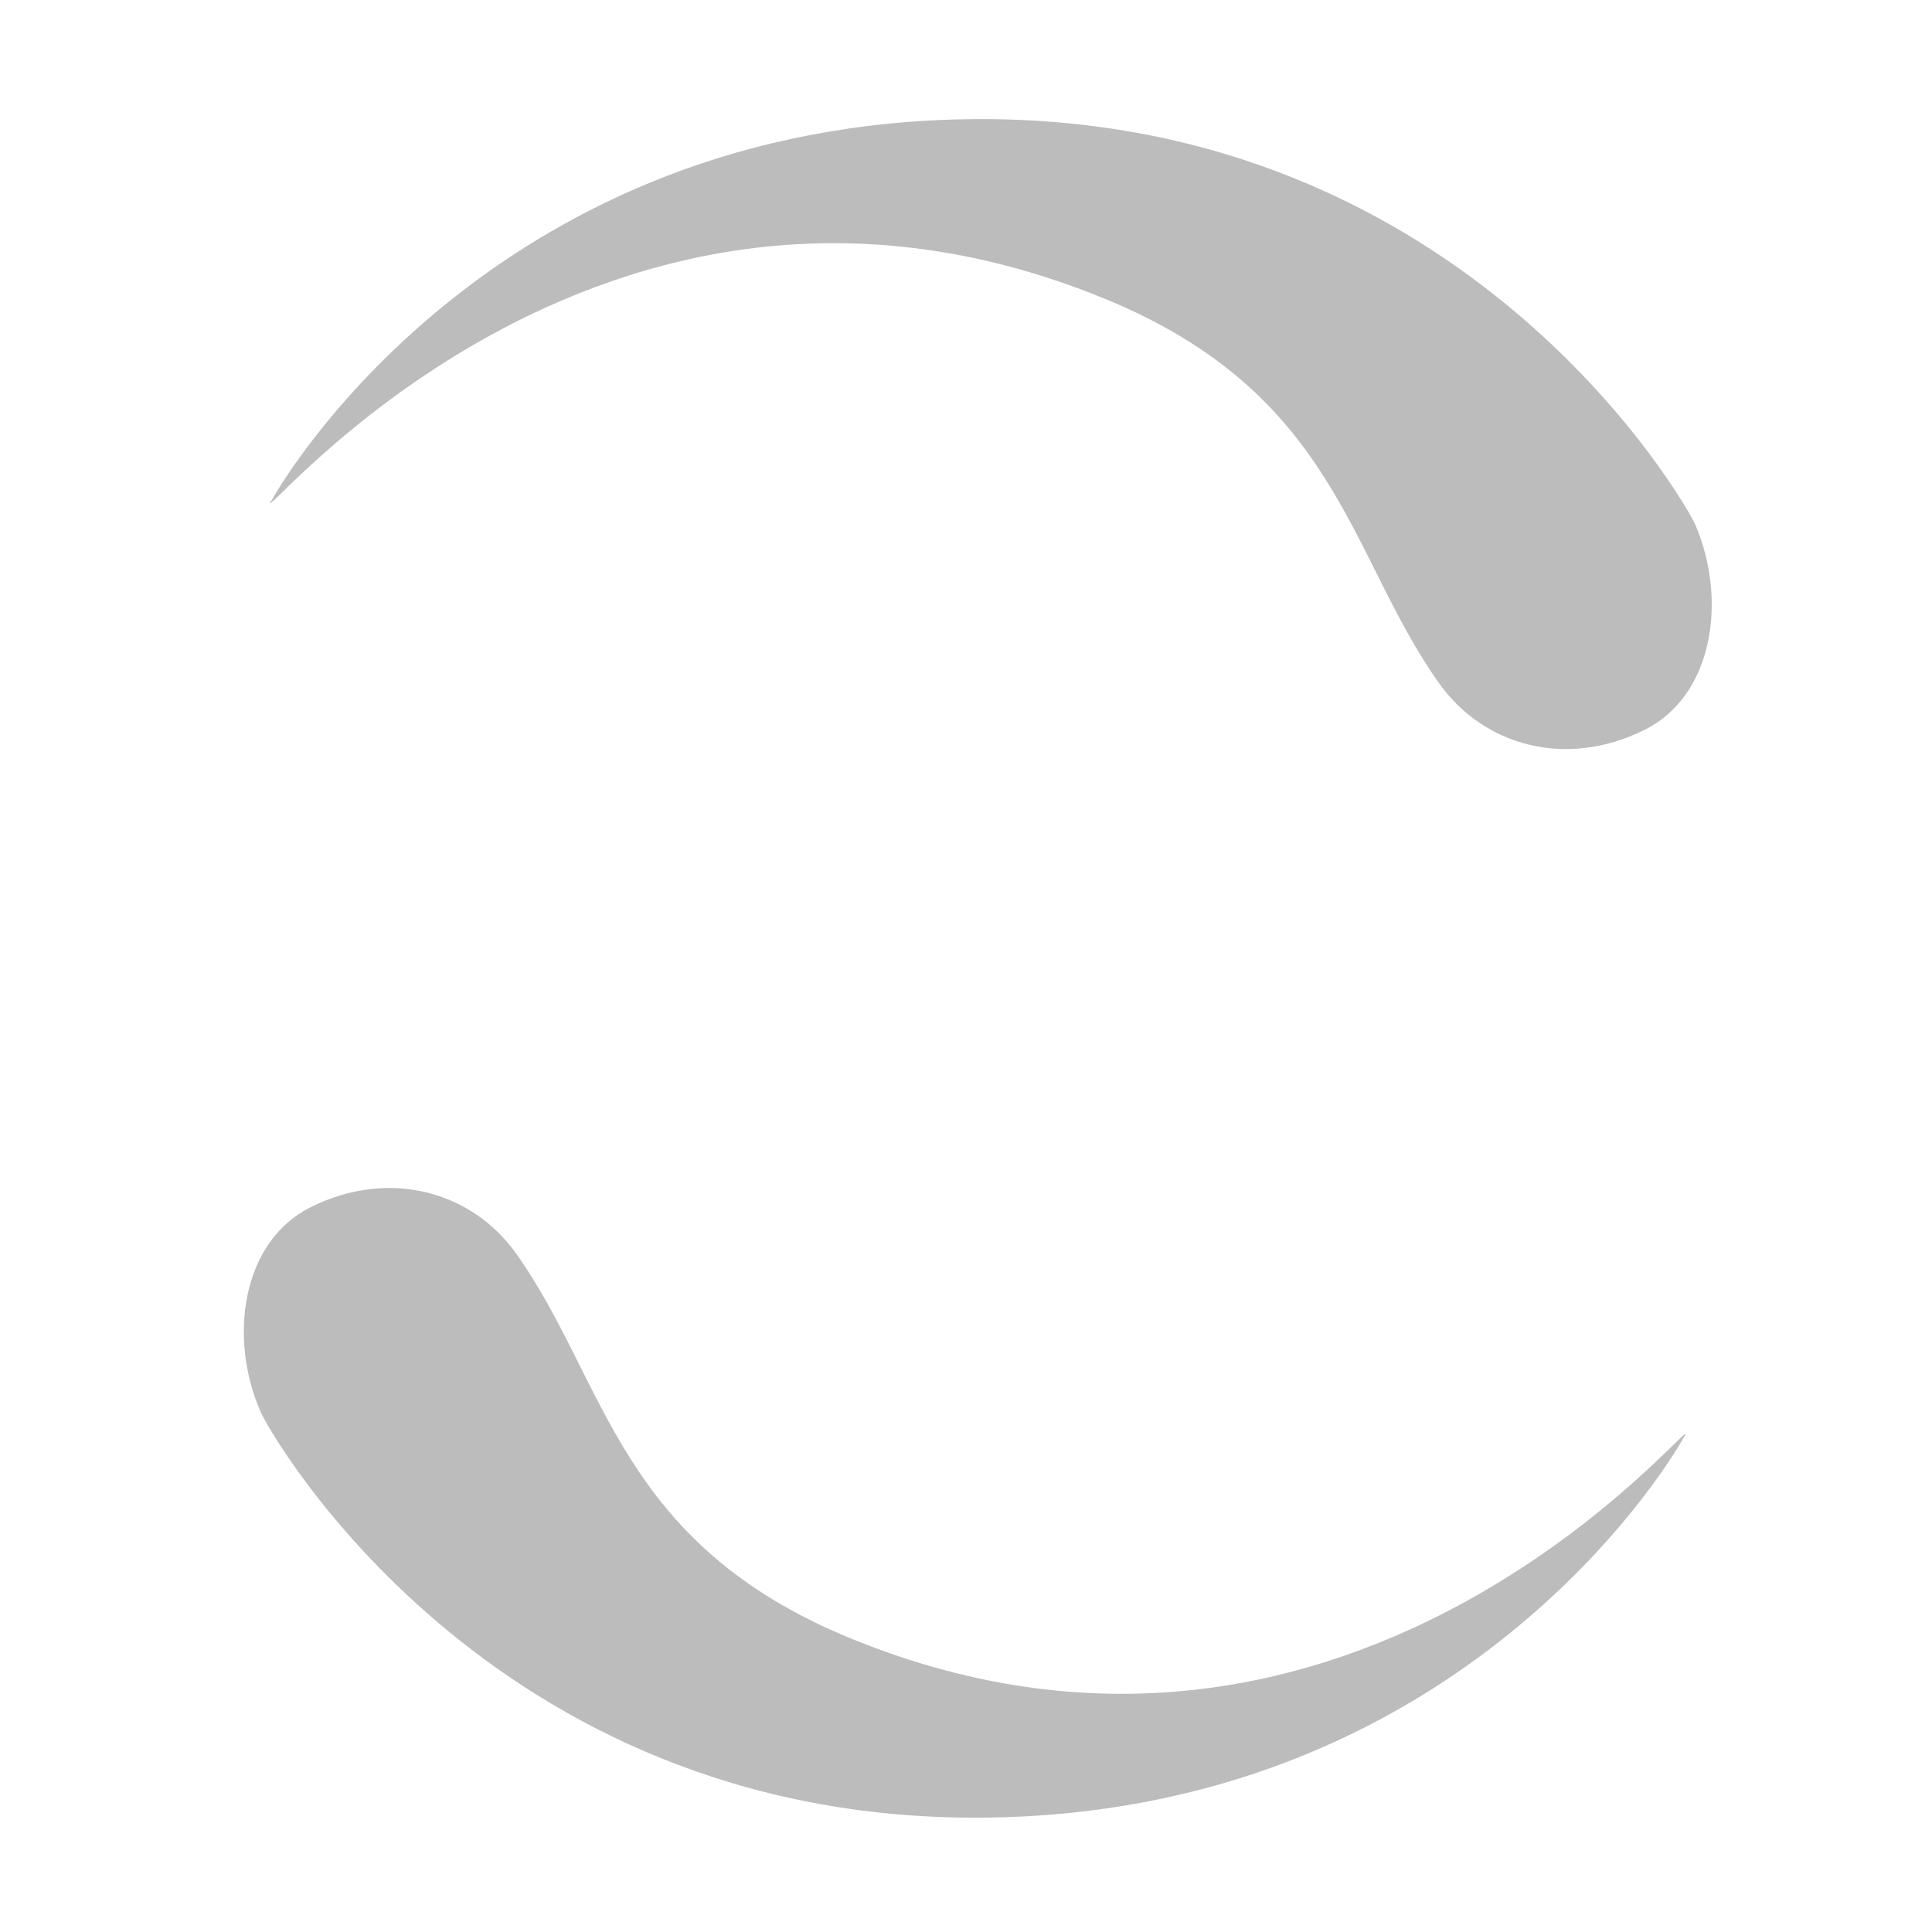
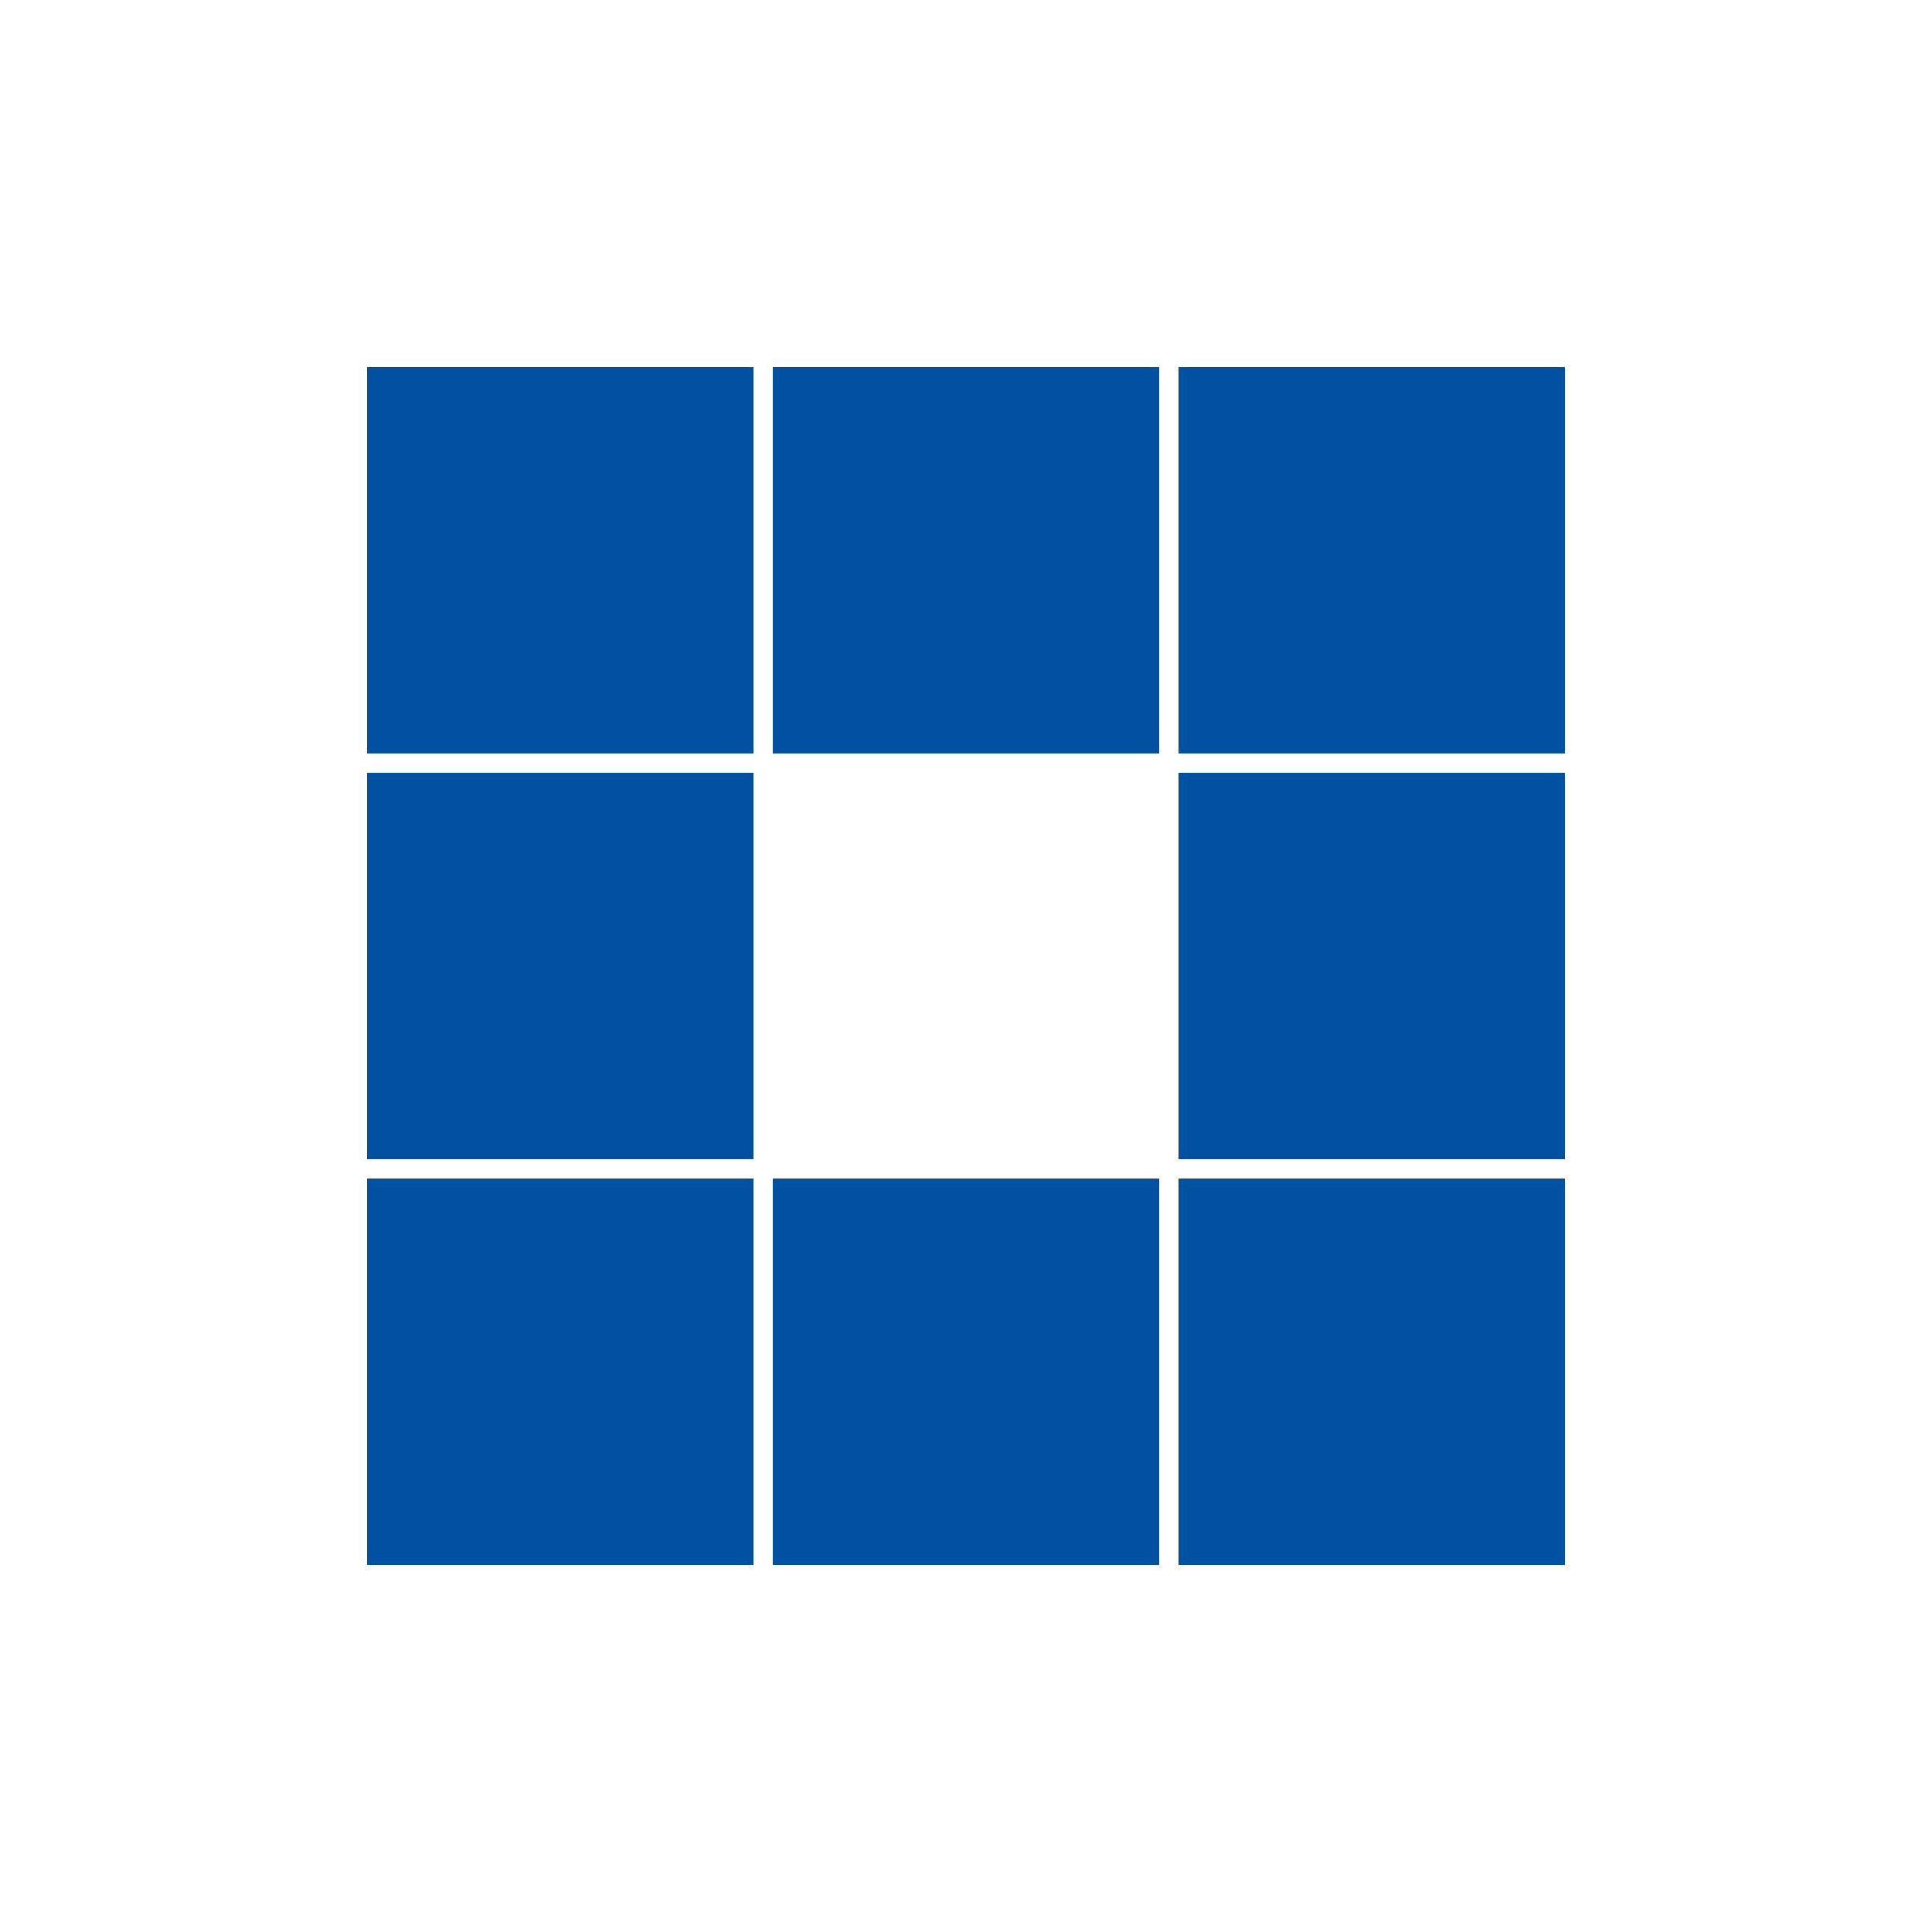
- <svg xmlns="http://www.w3.org/2000/svg" viewBox="0 0 100 100" version="1.1" id="el_q9TJh6D9M">
-   <style>@-webkit-keyframes el_R9UW4-P7ah_cFTtL09b-_Animation{0%{-webkit-transform: translate(50.60937px,
-         50.12314px) rotate(0deg) translate(-50.60937px, -50.12314px);transform:
-         translate(50.60937px, 50.12314px) rotate(0deg) translate(-50.60937px,
-         -50.12314px);}100%{-webkit-transform: translate(50.60937px, 50.12314px)
-         rotate(360deg)
-         translate(-50.60937px, -50.12314px);transform: translate(50.60937px,
-         50.12314px) rotate(360deg) translate(-50.60937px, -50.12314px);}}@keyframes
-         el_R9UW4-P7ah_cFTtL09b-_Animation{0%{-webkit-transform: translate(50.60937px, 50.12314px)
-         rotate(0deg) translate(-50.60937px, -50.12314px);transform: translate(50.60937px,
-         50.12314px) rotate(0deg) translate(-50.60937px,
-         -50.12314px);}100%{-webkit-transform:
-         translate(50.60937px, 50.12314px) rotate(360deg) translate(-50.60937px,
-         -50.12314px);transform: translate(50.60937px, 50.12314px) rotate(360deg)
-         translate(-50.60937px, -50.12314px);}}#el_q9TJh6D9M *{-webkit-animation-duration:
-         3s;animation-duration: 3s;-webkit-animation-iteration-count: infinite;animation-iteration-count:
-         infinite;-webkit-animation-timing-function: cubic-bezier(0, 0, 1, 1);animation-timing-function: cubic-bezier(0,
-         0,
-         1, 1);}#el_S-2d9yQa5L{stroke: none;stroke-width: 1;fill: none;}#el_R9UW4-P7ah{-webkit-transform: translate(12px,
-         6px);transform: translate(12px, 6px);fill: #BCBCBC;}#el_R9UW4-P7ah_cFTtL09b-{-webkit-animation-name:
-         el_R9UW4-P7ah_cFTtL09b-_Animation;animation-name:
-         el_R9UW4-P7ah_cFTtL09b-_Animation;-webkit-transform: translate(50.60937px, 50.12314px)
-         rotate(0deg) translate(-50.60937px, -50.12314px);transform: translate(50.60937px,
-         50.12314px) rotate(0deg) translate(-50.60937px, -50.12314px);}
-     </style>
-   <g id="el_S-2d9yQa5L" fill-rule="evenodd">
-     <g id="el_R9UW4-P7ah_cFTtL09b-" data-animator-group="true" data-animator-type="1">
-       <g id="el_R9UW4-P7ah" fill-rule="nonzero">
-         <path d="M2.042,19.935 C3.077,18.031 14.072,0.345 38.463,0.166 C64.055,-0.014 75.354,20.253 75.733,21.122 C77.416,25.005 76.699,29.993 73.133,31.772 C69.042,33.814 64.766,32.586 62.482,29.358 C57.771,22.736 57.254,14.389 45.134,9.443 C18.866,-1.297 0.966,21.86 2.021,19.928 L2.042,19.935 Z M75.188,68.332 C74.168,70.222 63.172,87.922 38.781,88.081 C13.189,88.253 1.876,68.008 1.504,67.111 C-0.207,63.248 0.517,58.268 4.07,56.488 C8.167,54.446 12.451,55.681 14.727,58.902 C19.446,65.538 19.956,73.871 32.083,78.824 C58.364,89.543 76.271,66.407 75.195,68.339 L75.188,68.332 Z" id="el_j8B3lfKba6" />
-       </g>
-     </g>
-   </g>
+ <svg xmlns="http://www.w3.org/2000/svg" style="margin: auto; display: block; shape-rendering: auto;" width="200px" height="200px" viewBox="0 0 100 100" preserveAspectRatio="xMidYMid">
+   <rect x="19" y="19" width="20" height="20" fill="#0051a2">
+     <animate attributeName="fill" values="#1b75be;#0051a2;#0051a2" keyTimes="0;0.125;1" dur="1s" repeatCount="indefinite" begin="0s" calcMode="discrete" />
+   </rect>
+   <rect x="40" y="19" width="20" height="20" fill="#0051a2">
+     <animate attributeName="fill" values="#1b75be;#0051a2;#0051a2" keyTimes="0;0.125;1" dur="1s" repeatCount="indefinite" begin="0.125s" calcMode="discrete" />
+   </rect>
+   <rect x="61" y="19" width="20" height="20" fill="#0051a2">
+     <animate attributeName="fill" values="#1b75be;#0051a2;#0051a2" keyTimes="0;0.125;1" dur="1s" repeatCount="indefinite" begin="0.25s" calcMode="discrete" />
+   </rect>
+   <rect x="19" y="40" width="20" height="20" fill="#0051a2">
+     <animate attributeName="fill" values="#1b75be;#0051a2;#0051a2" keyTimes="0;0.125;1" dur="1s" repeatCount="indefinite" begin="0.875s" calcMode="discrete" />
+   </rect>
+   <rect x="61" y="40" width="20" height="20" fill="#0051a2">
+     <animate attributeName="fill" values="#1b75be;#0051a2;#0051a2" keyTimes="0;0.125;1" dur="1s" repeatCount="indefinite" begin="0.375s" calcMode="discrete" />
+   </rect>
+   <rect x="19" y="61" width="20" height="20" fill="#0051a2">
+     <animate attributeName="fill" values="#1b75be;#0051a2;#0051a2" keyTimes="0;0.125;1" dur="1s" repeatCount="indefinite" begin="0.75s" calcMode="discrete" />
+   </rect>
+   <rect x="40" y="61" width="20" height="20" fill="#0051a2">
+     <animate attributeName="fill" values="#1b75be;#0051a2;#0051a2" keyTimes="0;0.125;1" dur="1s" repeatCount="indefinite" begin="0.625s" calcMode="discrete" />
+   </rect>
+   <rect x="61" y="61" width="20" height="20" fill="#0051a2">
+     <animate attributeName="fill" values="#1b75be;#0051a2;#0051a2" keyTimes="0;0.125;1" dur="1s" repeatCount="indefinite" begin="0.5s" calcMode="discrete" />
+   </rect>
</svg>
